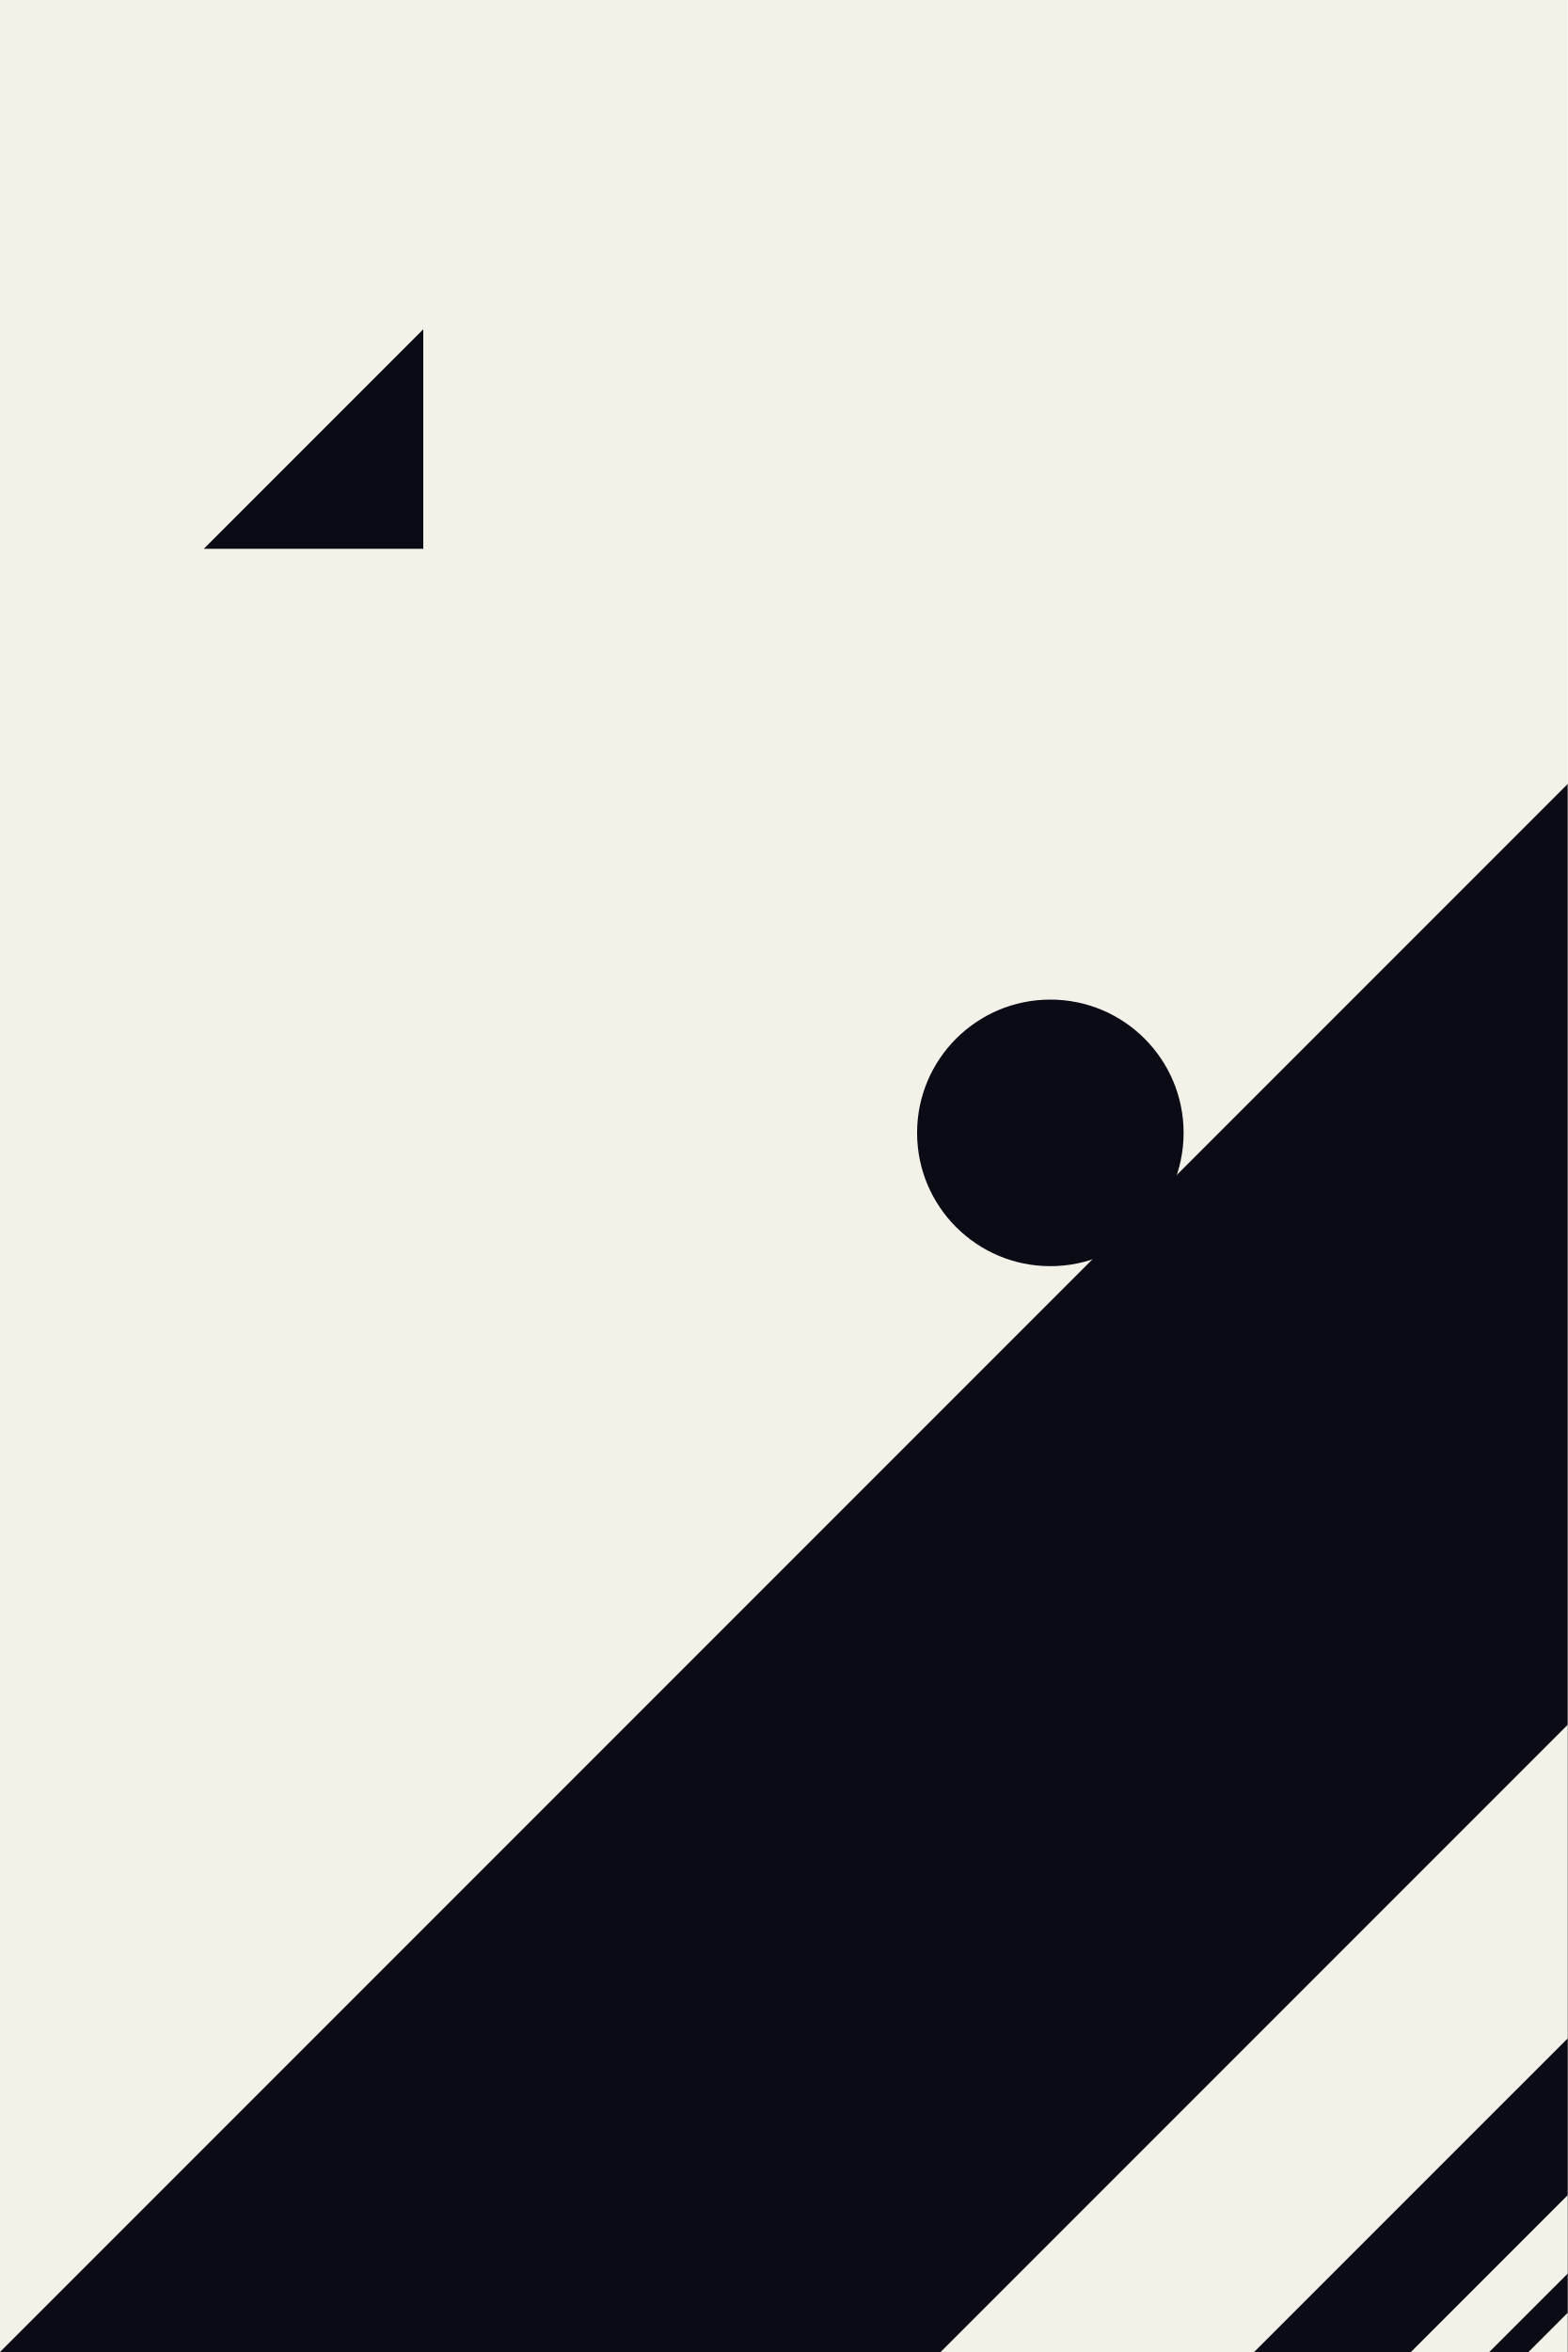
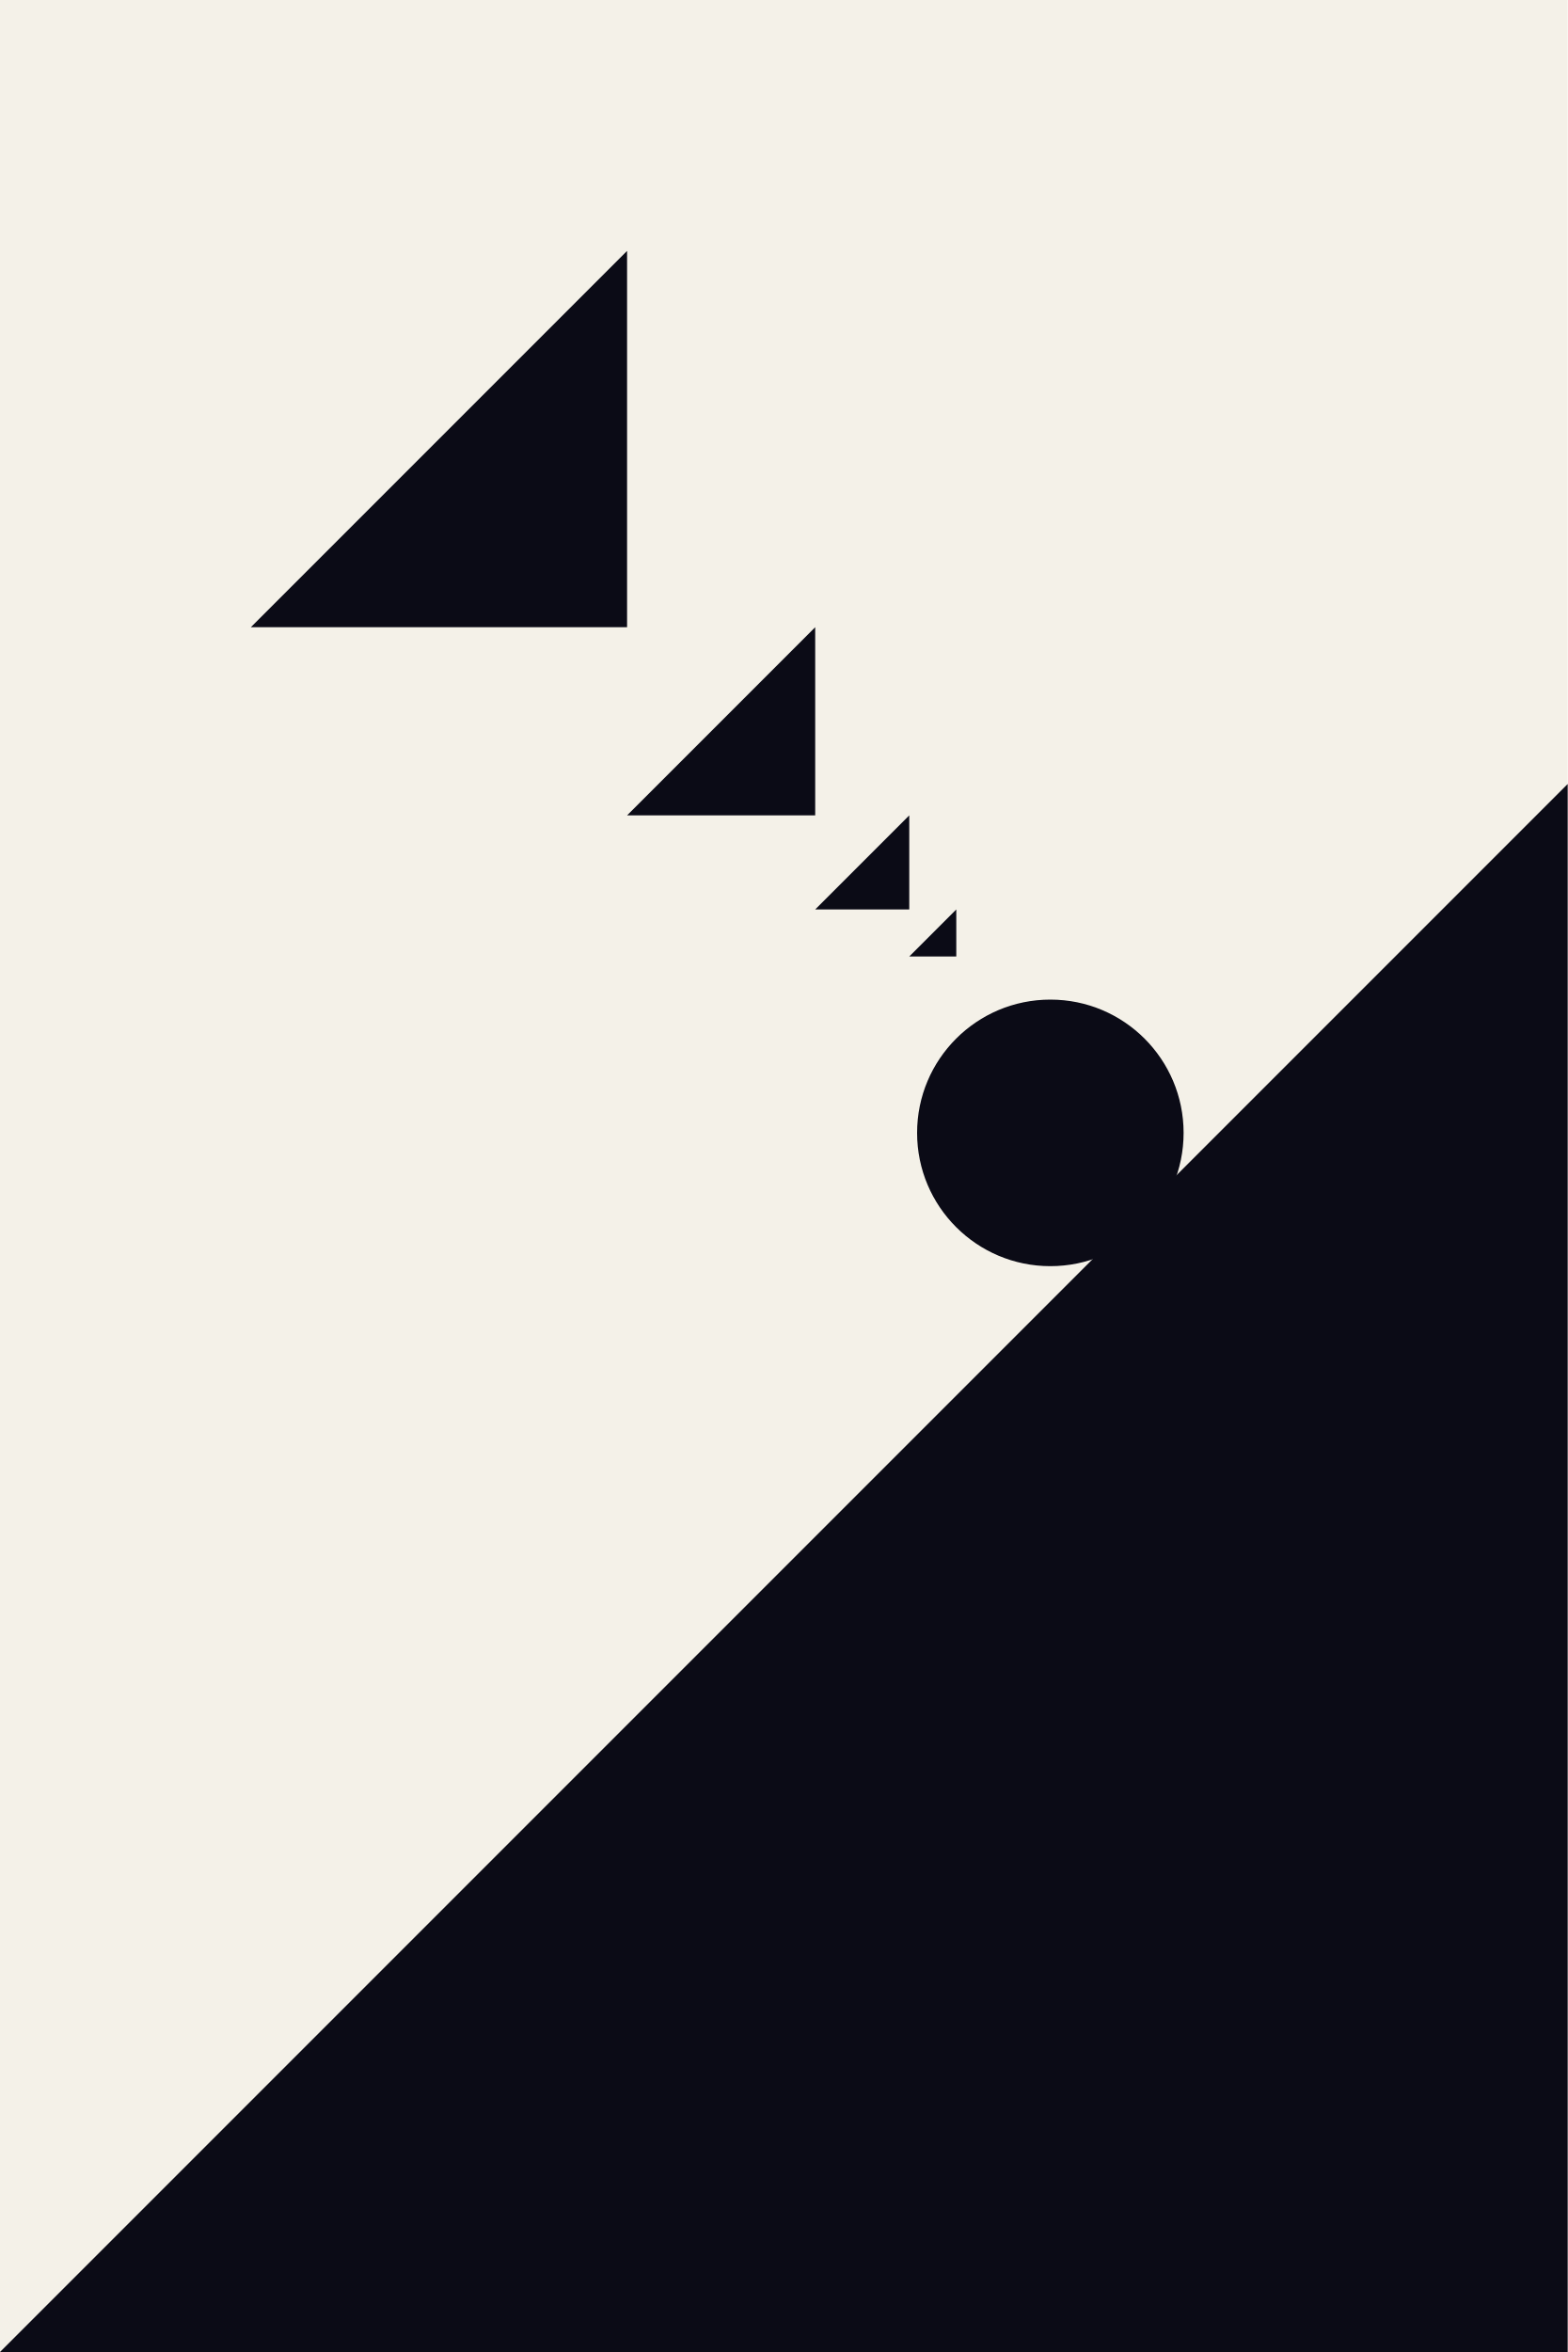
- <svg xmlns="http://www.w3.org/2000/svg" viewBox="0 0 400 600" role="img" aria-label="The boulder mid-ascent on the great slope; the summit corner subdivides into ever-smaller identical slopes">
+ <svg xmlns="http://www.w3.org/2000/svg" viewBox="0 0 400 600" role="img" aria-label="The boulder mid-ascent on the great slope while half-size echoes of the mountain cascade down the sky toward it">
  <rect x="0" y="0" width="400" height="600" fill="#F4F1E8" />
  <polygon points="0,600 400,600 400,200" fill="#0B0B16" />
-   <polygon points="400,600 400,440 240,600" fill="#F4F1E8" />
-   <polygon points="400,600 400,520 320,600" fill="#0B0B16" />
-   <polygon points="400,600 400,560 360,600" fill="#F4F1E8" />
-   <polygon points="400,600 400,580 380,600" fill="#0B0B16" />
-   <polygon points="400,600 400,590 390,600" fill="#F4F1E8" />
-   <polygon points="52,140 108,140 108,84" fill="#0B0B16" />
+   <polygon points="160,160 160,64 64,160" fill="#0B0B16" />
+   <polygon points="208,208 208,160 160,208" fill="#0B0B16" />
+   <polygon points="232,232 232,208 208,232" fill="#0B0B16" />
+   <polygon points="244,244 244,232 232,244" fill="#0B0B16" />
  <circle cx="268" cy="289" r="34" fill="#0B0B16" />
</svg>
